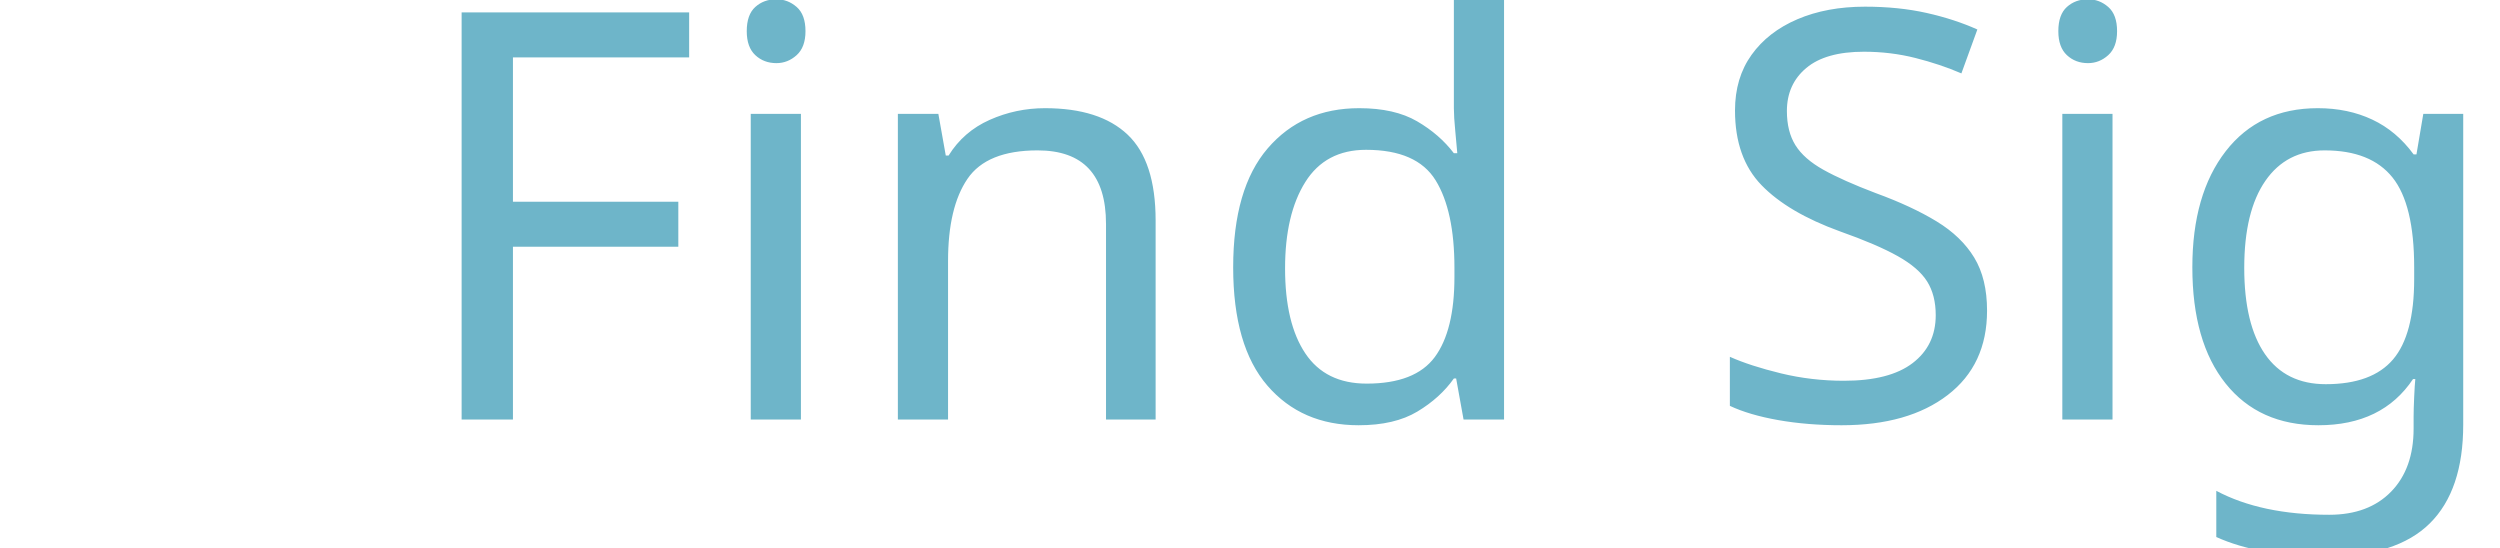
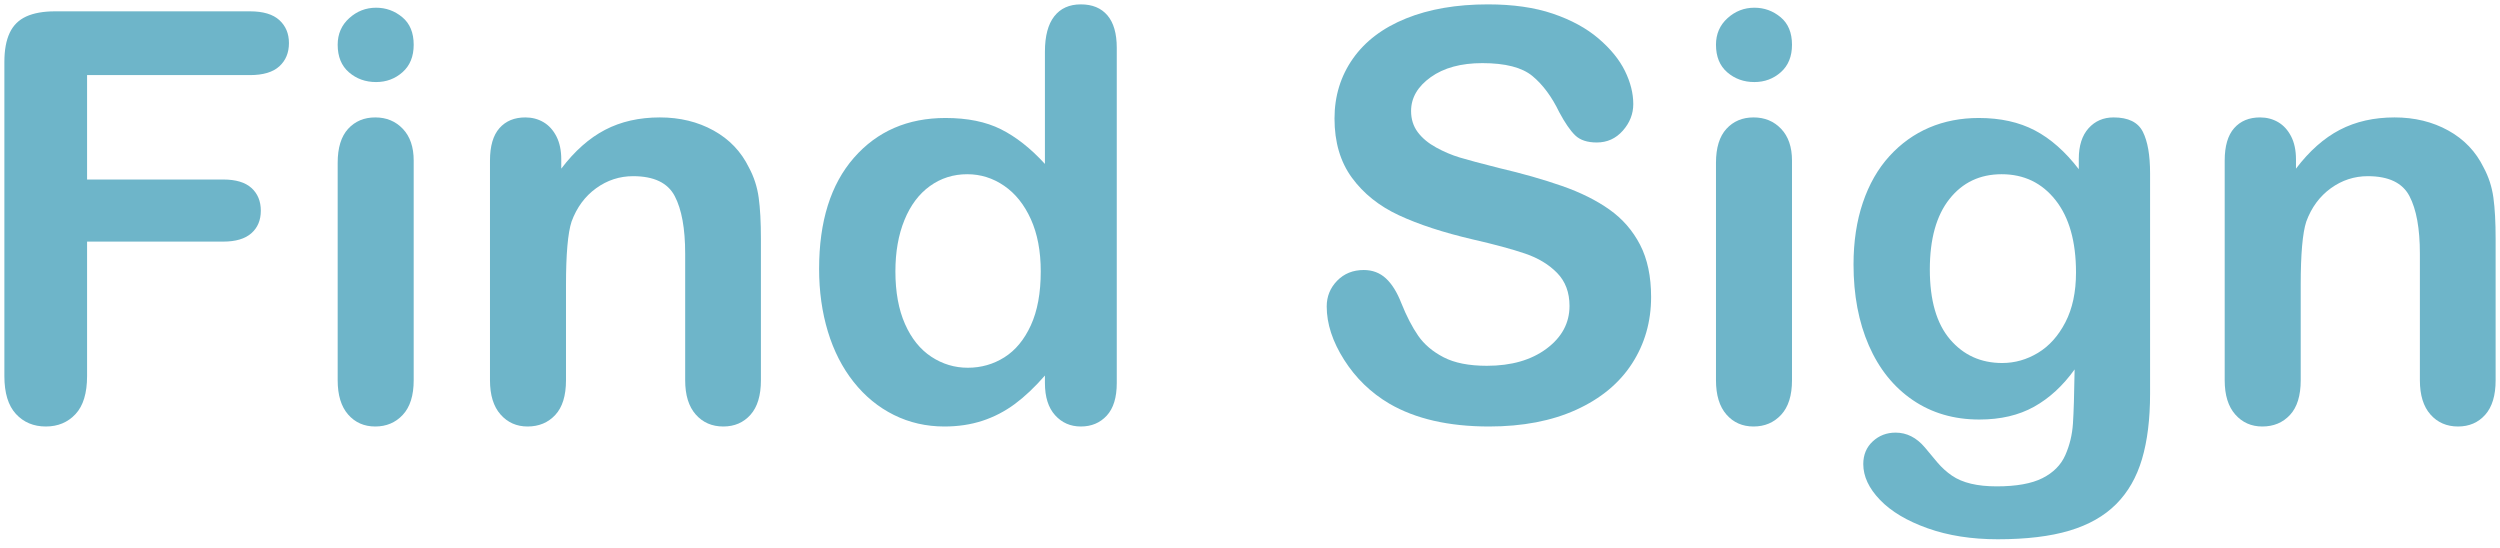
- <svg xmlns="http://www.w3.org/2000/svg" width="100%" height="100%" viewBox="0 0 411 90" version="1.1" xml:space="preserve" style="fill-rule:evenodd;clip-rule:evenodd;stroke-linejoin:round;stroke-miterlimit:2;">
-   <text x="-6.33px" y="68.971px" style="font-family:'ArialRoundedMTBold', 'Arial Rounded MT Bold', sans-serif;font-size:93.75px;fill:#6eb5c9;">
- 		Find Sign
- 	</text>
+ <svg xmlns="http://www.w3.org/2000/svg" clip-rule="evenodd" fill-rule="evenodd" stroke-linejoin="round" stroke-miterlimit="2" viewBox="0 0 411 90">
+   <g fill="#6eb5c9" fill-rule="nonzero">
+     <path d="m41.094 12.346h-26.779v17.166h22.385c2.075 0 3.624.466 4.646 1.396 1.022.931 1.533 2.175 1.533 3.731 0 1.557-.518 2.792-1.556 3.708s-2.579 1.373-4.623 1.373h-22.385v22.11c0 2.808-.633 4.891-1.9 6.249-1.266 1.358-2.891 2.037-4.875 2.037-2.014 0-3.654-.687-4.921-2.06-1.266-1.373-1.9-3.449-1.9-6.226v-51.635c0-1.954.29-3.548.87-4.784s1.488-2.136 2.724-2.701c1.236-.564 2.815-.847 4.738-.847h32.043c2.167 0 3.777.481 4.83 1.442 1.052.962 1.579 2.22 1.579 3.777 0 1.587-.527 2.861-1.579 3.822-1.053.961-2.663 1.442-4.83 1.442z" />
+     <path d="m68.011 26.399v36.118c0 2.502-.595 4.394-1.786 5.676-1.19 1.282-2.7 1.923-4.531 1.923-1.832 0-3.319-.656-4.464-1.969-1.144-1.312-1.716-3.189-1.716-5.63v-35.751c0-2.472.572-4.334 1.716-5.585 1.145-1.251 2.632-1.877 4.464-1.877 1.831 0 3.341.626 4.531 1.877 1.191 1.251 1.786 2.991 1.786 5.218zm-6.18-12.909c-1.74 0-3.227-.534-4.463-1.602s-1.854-2.578-1.854-4.532c0-1.77.633-3.227 1.899-4.371 1.267-1.145 2.739-1.717 4.418-1.717 1.617 0 3.052.519 4.303 1.557 1.251 1.037 1.877 2.548 1.877 4.531 0 1.923-.611 3.426-1.831 4.509-1.221 1.084-2.671 1.625-4.349 1.625z" />
+     <path d="m92.272 26.216v1.511c2.197-2.899 4.601-5.028 7.21-6.386s5.608-2.037 8.995-2.037c3.296 0 6.241.717 8.835 2.152 2.594 1.434 4.532 3.463 5.813 6.088.824 1.526 1.358 3.174 1.603 4.944.244 1.77.366 4.028.366 6.775v23.254c0 2.502-.572 4.394-1.717 5.676-1.144 1.282-2.632 1.923-4.463 1.923-1.862 0-3.372-.656-4.532-1.969-1.16-1.312-1.739-3.189-1.739-5.63v-20.828c0-4.12-.573-7.271-1.717-9.453s-3.426-3.273-6.844-3.273c-2.227 0-4.257.664-6.088 1.991-1.831 1.328-3.174 3.151-4.028 5.47-.61 1.862-.916 5.341-.916 10.437v15.656c0 2.533-.587 4.433-1.762 5.699-1.175 1.267-2.693 1.9-4.555 1.9-1.8 0-3.28-.656-4.44-1.969-1.16-1.312-1.74-3.189-1.74-5.63v-36.118c0-2.38.519-4.158 1.557-5.333 1.037-1.174 2.456-1.762 4.257-1.762 1.099 0 2.09.259 2.975.778s1.595 1.297 2.129 2.335c.534 1.037.801 2.304.801 3.799z" />
+     <path d="m171.786 62.975v-1.236c-1.679 1.922-3.334 3.486-4.967 4.692-1.633 1.205-3.403 2.121-5.31 2.746-1.907.626-3.99.939-6.249.939-2.99 0-5.76-.633-8.308-1.9-2.548-1.266-4.753-3.075-6.615-5.424-1.861-2.35-3.273-5.112-4.234-8.286s-1.442-6.607-1.442-10.3c0-7.812 1.907-13.9 5.722-18.264s8.835-6.546 15.061-6.546c3.601 0 6.637.618 9.109 1.854s4.883 3.135 7.233 5.699v-18.448c0-2.564.511-4.502 1.533-5.814 1.023-1.312 2.48-1.968 4.372-1.968s3.349.603 4.372 1.808c1.022 1.205 1.533 2.983 1.533 5.333v55.115c0 2.38-.549 4.165-1.648 5.356-1.099 1.19-2.518 1.785-4.257 1.785-1.709 0-3.121-.618-4.234-1.854-1.114-1.236-1.671-2.998-1.671-5.287zm-24.582-18.357c0 3.388.526 6.272 1.579 8.652s2.495 4.173 4.326 5.379c1.831 1.205 3.83 1.808 5.997 1.808 2.197 0 4.203-.572 6.019-1.717 1.816-1.144 3.266-2.899 4.349-5.264s1.625-5.318 1.625-8.858c0-3.326-.542-6.187-1.625-8.583-1.083-2.395-2.548-4.226-4.395-5.493-1.846-1.266-3.868-1.9-6.065-1.9-2.289 0-4.333.649-6.134 1.946-1.8 1.297-3.197 3.158-4.188 5.585-.992 2.426-1.488 5.241-1.488 8.445z" />
+     <path d="m271.441 48.83c0 4.059-1.045 7.705-3.136 10.94-2.09 3.235-5.15 5.768-9.178 7.599s-8.804 2.747-14.328 2.747c-6.622 0-12.085-1.251-16.388-3.754-3.052-1.8-5.531-4.204-7.439-7.21-1.907-3.006-2.861-5.928-2.861-8.766 0-1.648.573-3.059 1.717-4.234s2.602-1.762 4.372-1.762c1.434 0 2.647.457 3.639 1.373.992.915 1.839 2.273 2.54 4.074.855 2.136 1.778 3.921 2.77 5.356.992 1.434 2.388 2.617 4.188 3.547 1.801.931 4.166 1.397 7.096 1.397 4.028 0 7.301-.939 9.819-2.816s3.776-4.219 3.776-7.026c0-2.228-.679-4.036-2.037-5.425-1.358-1.388-3.112-2.449-5.264-3.181-2.151-.733-5.028-1.511-8.629-2.335-4.822-1.129-8.858-2.449-12.108-3.96-3.25-1.51-5.829-3.57-7.736-6.179-1.907-2.61-2.861-5.852-2.861-9.728 0-3.692 1.007-6.973 3.021-9.842 2.015-2.868 4.929-5.073 8.744-6.614 3.814-1.542 8.3-2.312 13.458-2.312 4.12 0 7.683.511 10.689 1.533 3.006 1.023 5.5 2.381 7.484 4.074 1.984 1.694 3.433 3.472 4.349 5.333.915 1.862 1.373 3.678 1.373 5.448 0 1.617-.572 3.074-1.716 4.371-1.145 1.297-2.572 1.946-4.281 1.946-1.556 0-2.738-.389-3.547-1.167-.809-.779-1.686-2.053-2.632-3.823-1.221-2.533-2.686-4.509-4.395-5.928s-4.455-2.128-8.24-2.128c-3.509 0-6.34.77-8.491 2.311-2.152 1.542-3.227 3.395-3.227 5.562 0 1.343.366 2.503 1.098 3.479.733.977 1.74 1.816 3.022 2.518 1.281.702 2.578 1.251 3.89 1.648 1.313.397 3.479.976 6.501 1.739 3.784.885 7.21 1.862 10.277 2.93s5.676 2.365 7.827 3.891c2.152 1.526 3.83 3.456 5.036 5.791 1.205 2.334 1.808 5.195 1.808 8.583z" />
+     <path d="m294.604 26.399v36.118c0 2.502-.595 4.394-1.786 5.676-1.19 1.282-2.7 1.923-4.531 1.923s-3.319-.656-4.464-1.969c-1.144-1.312-1.716-3.189-1.716-5.63v-35.751c0-2.472.572-4.334 1.716-5.585 1.145-1.251 2.633-1.877 4.464-1.877s3.341.626 4.531 1.877c1.191 1.251 1.786 2.991 1.786 5.218zm-6.18-12.909c-1.74 0-3.227-.534-4.463-1.602s-1.854-2.578-1.854-4.532c0-1.77.633-3.227 1.899-4.371 1.267-1.145 2.739-1.717 4.418-1.717 1.617 0 3.052.519 4.303 1.557 1.251 1.037 1.877 2.548 1.877 4.531 0 1.923-.611 3.426-1.831 4.509-1.221 1.084-2.671 1.625-4.349 1.625z" />
+     <path d="m353.472 28.459v36.301c0 4.15-.442 7.721-1.327 10.712-.885 2.99-2.304 5.462-4.258 7.415-1.953 1.954-4.509 3.403-7.667 4.349-3.159.946-7.088 1.419-11.788 1.419-4.303 0-8.148-.602-11.535-1.808-3.388-1.205-5.997-2.762-7.828-4.669s-2.747-3.868-2.747-5.882c0-1.526.519-2.77 1.557-3.731 1.037-.961 2.289-1.442 3.754-1.442 1.831 0 3.433.809 4.806 2.426.671.824 1.366 1.656 2.083 2.495s1.51 1.556 2.38 2.151 1.915 1.038 3.136 1.328 2.624.435 4.211.435c3.235 0 5.745-.45 7.531-1.351 1.785-.9 3.036-2.159 3.753-3.776.717-1.618 1.137-3.35 1.259-5.196s.214-4.814.275-8.903c-1.923 2.685-4.143 4.73-6.661 6.134-2.517 1.404-5.516 2.105-8.995 2.105-4.181 0-7.835-1.068-10.963-3.204s-5.532-5.127-7.21-8.972-2.518-8.286-2.518-13.321c0-3.754.511-7.141 1.534-10.162 1.022-3.022 2.479-5.57 4.371-7.645 1.893-2.075 4.075-3.639 6.546-4.692 2.472-1.053 5.188-1.579 8.149-1.579 3.54 0 6.607.679 9.201 2.037s5.005 3.486 7.232 6.385v-1.693c0-2.167.534-3.845 1.603-5.036 1.068-1.19 2.441-1.785 4.119-1.785 2.411 0 4.013.786 4.807 2.358.793 1.571 1.19 3.837 1.19 6.797zm-36.209 15.839c0 5.066 1.106 8.896 3.319 11.49 2.212 2.594 5.073 3.891 8.583 3.891 2.075 0 4.036-.557 5.882-1.671s3.349-2.792 4.509-5.035 1.74-4.967 1.74-8.172c0-5.096-1.122-9.063-3.365-11.901-2.243-2.839-5.196-4.258-8.858-4.258-3.57 0-6.431 1.358-8.583 4.075-2.151 2.716-3.227 6.576-3.227 11.581z" />
+     <path d="m377.459 26.216v1.511c2.197-2.899 4.6-5.028 7.21-6.386 2.609-1.358 5.607-2.037 8.995-2.037 3.296 0 6.241.717 8.835 2.152 2.594 1.434 4.531 3.463 5.813 6.088.824 1.526 1.358 3.174 1.602 4.944.245 1.77.367 4.028.367 6.775v23.254c0 2.502-.573 4.394-1.717 5.676s-2.632 1.923-4.463 1.923c-1.862 0-3.372-.656-4.532-1.969-1.16-1.312-1.74-3.189-1.74-5.63v-20.828c0-4.12-.572-7.271-1.716-9.453-1.145-2.182-3.426-3.273-6.844-3.273-2.228 0-4.257.664-6.088 1.991-1.831 1.328-3.174 3.151-4.028 5.47-.611 1.862-.916 5.341-.916 10.437v15.656c0 2.533-.587 4.433-1.762 5.699-1.175 1.267-2.693 1.9-4.555 1.9-1.801 0-3.281-.656-4.44-1.969-1.16-1.312-1.74-3.189-1.74-5.63v-36.118c0-2.38.519-4.158 1.557-5.333 1.037-1.174 2.456-1.762 4.257-1.762 1.098 0 2.09.259 2.975.778s1.595 1.297 2.129 2.335c.534 1.037.801 2.304.801 3.799z" />
+   </g>
</svg>
